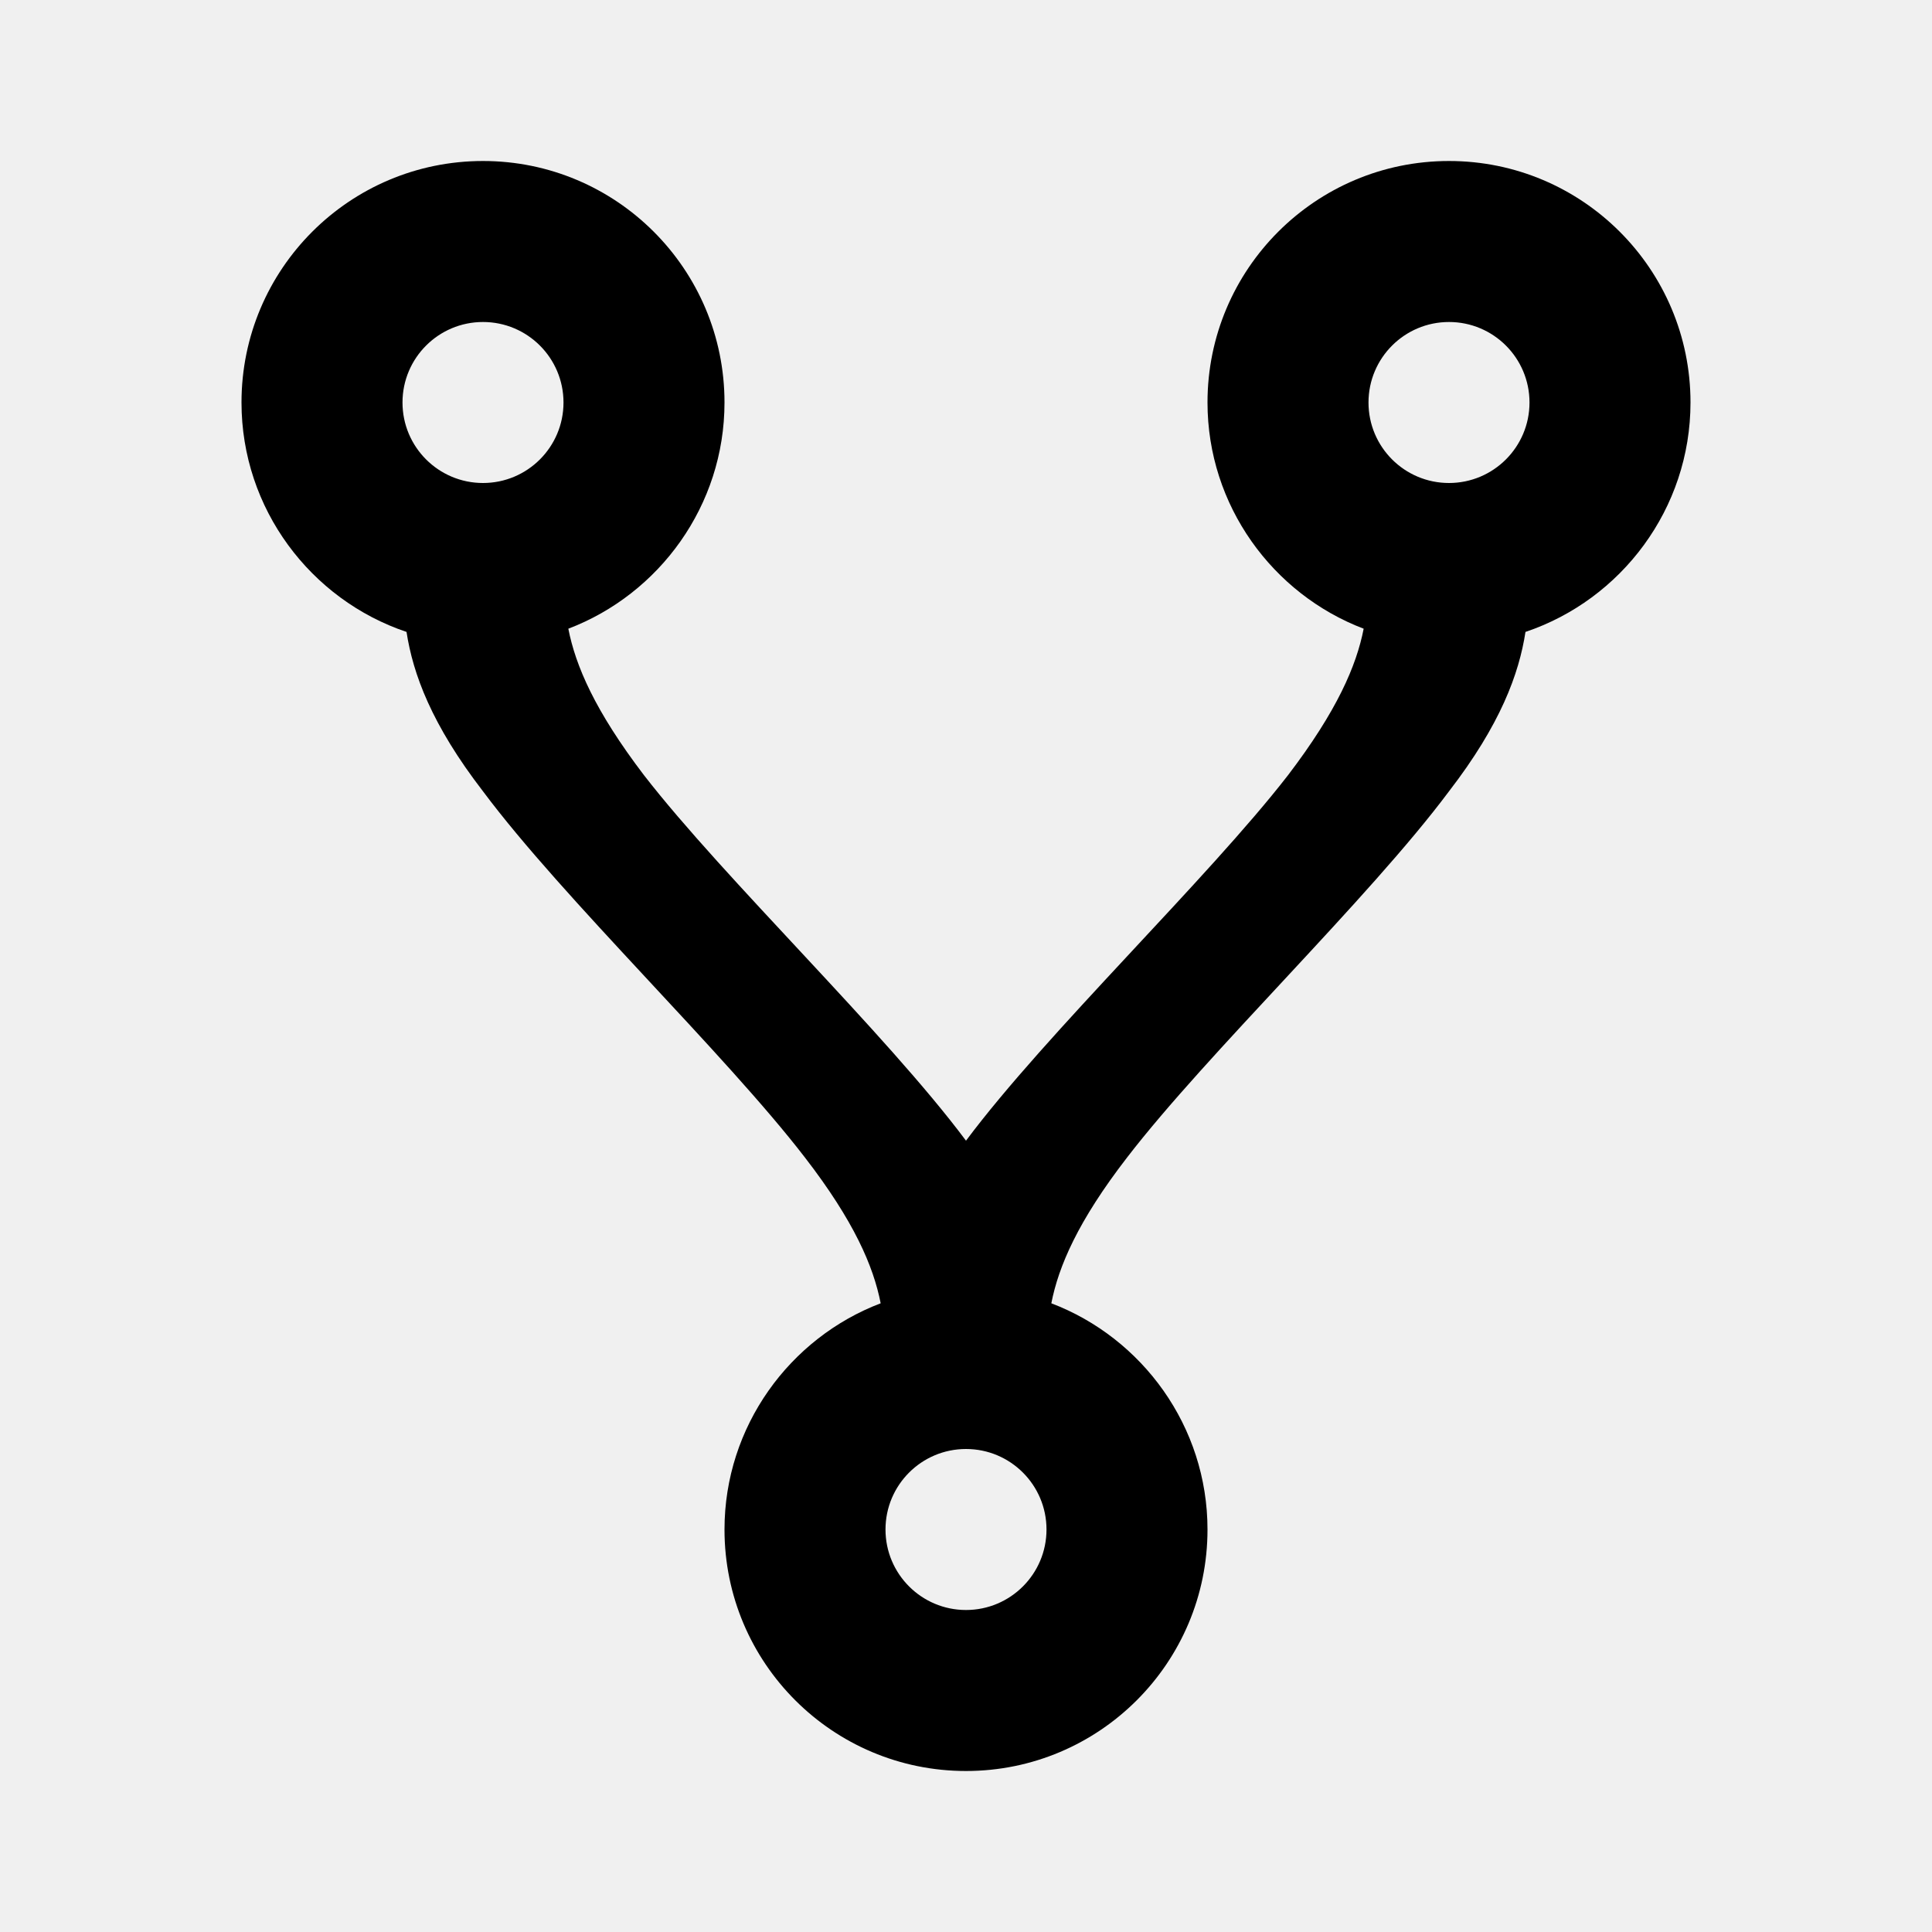
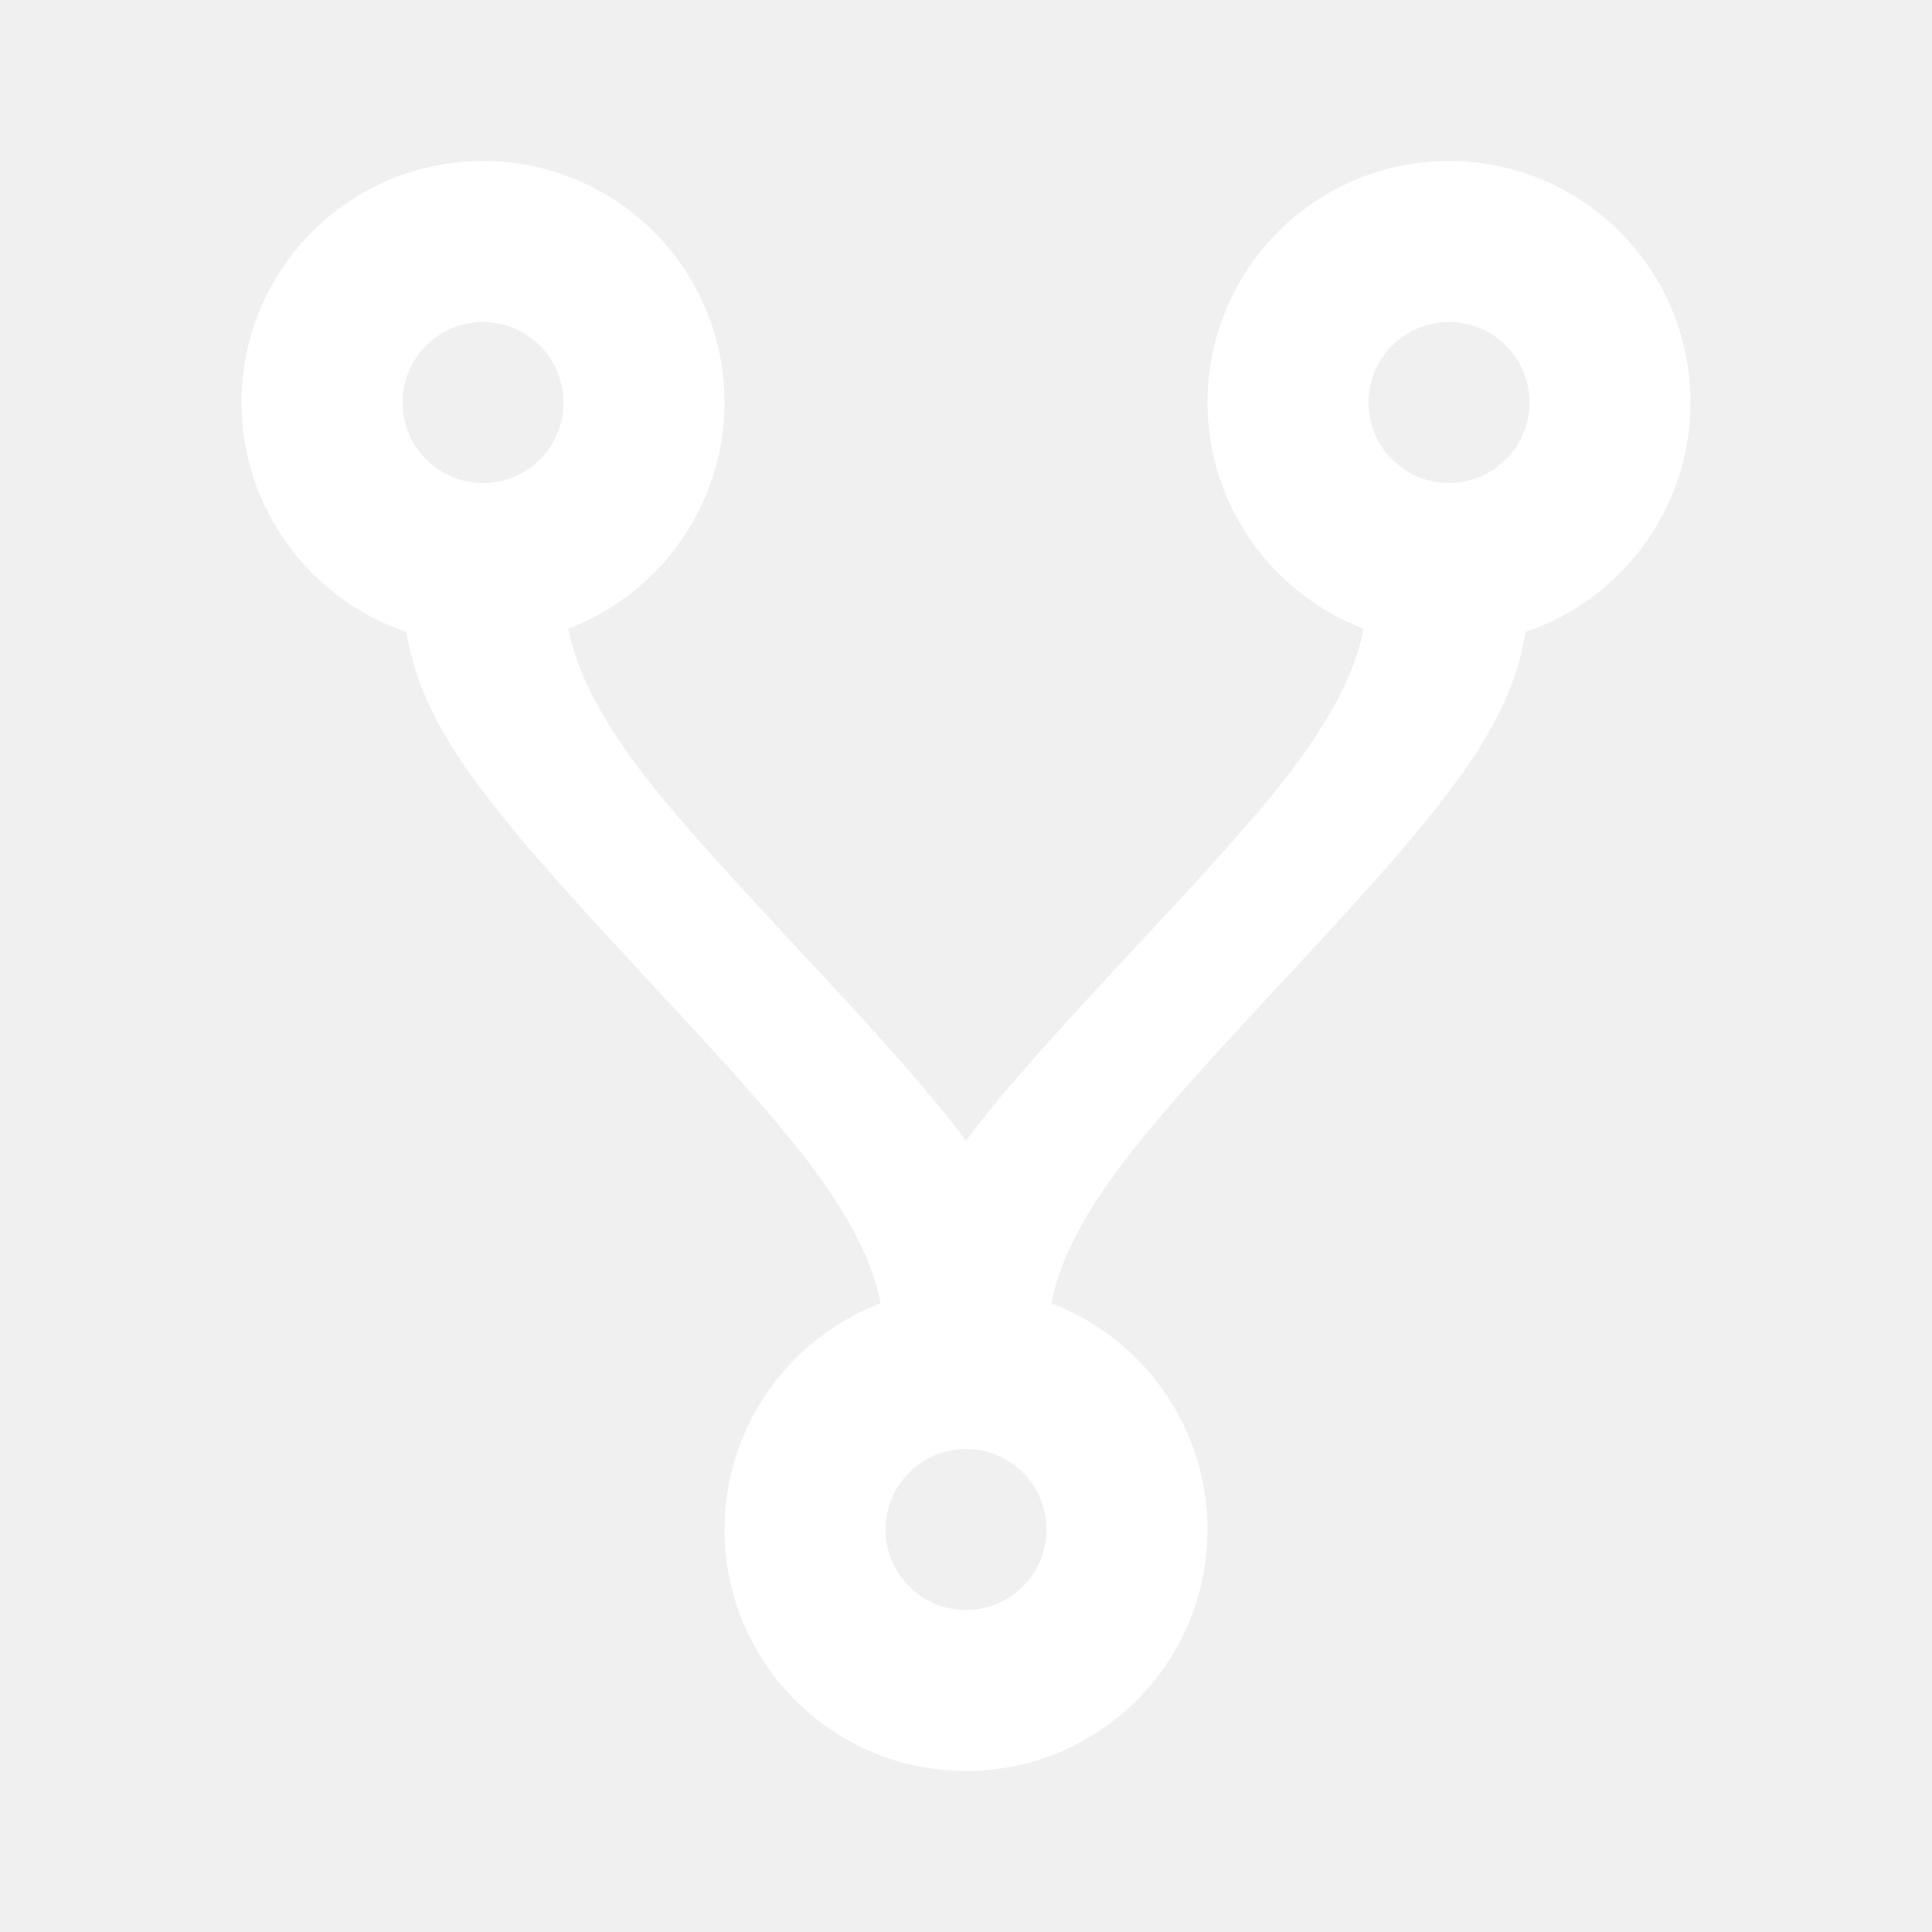
<svg xmlns="http://www.w3.org/2000/svg" viewBox="0 0 24 24">
-   <path d="M6,2A3,3 0 0,1 9,5C9,6.28 8.19,7.38 7.06,7.81C7.15,8.27 7.39,8.83 8,9.63C9,10.92 11,12.83 12,14.17C13,12.83 15,10.92 16,9.63C16.61,8.83 16.85,8.27 16.94,7.81C15.81,7.38 15,6.28 15,5A3,3 0 0,1 18,2A3,3 0 0,1 21,5C21,6.32 20.14,7.45 18.95,7.85C18.87,8.37 18.64,9 18,9.83C17,11.17 15,13.08 14,14.38C13.39,15.17 13.15,15.73 13.06,16.19C14.19,16.62 15,17.72 15,19A3,3 0 0,1 12,22A3,3 0 0,1 9,19C9,17.72 9.81,16.62 10.94,16.19C10.85,15.73 10.61,15.17 10,14.38C9,13.08 7,11.17 6,9.83C5.36,9 5.13,8.37 5.05,7.85C3.86,7.45 3,6.32 3,5A3,3 0 0,1 6,2M6,4A1,1 0 0,0 5,5A1,1 0 0,0 6,6A1,1 0 0,0 7,5A1,1 0 0,0 6,4M18,4A1,1 0 0,0 17,5A1,1 0 0,0 18,6A1,1 0 0,0 19,5A1,1 0 0,0 18,4M12,18A1,1 0 0,0 11,19A1,1 0 0,0 12,20A1,1 0 0,0 13,19A1,1 0 0,0 12,18Z" />
+   <path d="M6,2A3,3 0 0,1 9,5C9,6.28 8.19,7.38 7.06,7.81C7.15,8.27 7.39,8.83 8,9.63C9,10.92 11,12.83 12,14.17C13,12.83 15,10.92 16,9.63C16.61,8.83 16.85,8.27 16.94,7.81C15.81,7.38 15,6.28 15,5A3,3 0 0,1 18,2A3,3 0 0,1 21,5C21,6.32 20.14,7.45 18.95,7.85C18.87,8.37 18.64,9 18,9.83C17,11.17 15,13.08 14,14.38C13.39,15.17 13.15,15.73 13.06,16.19C14.19,16.62 15,17.72 15,19A3,3 0 0,1 12,22A3,3 0 0,1 9,19C9,17.72 9.81,16.62 10.94,16.19C10.85,15.73 10.61,15.17 10,14.38C9,13.08 7,11.17 6,9.83C5.36,9 5.13,8.37 5.05,7.85C3.86,7.45 3,6.32 3,5A3,3 0 0,1 6,2M6,4A1,1 0 0,0 5,5A1,1 0 0,0 6,6A1,1 0 0,0 7,5A1,1 0 0,0 6,4M18,4A1,1 0 0,0 17,5A1,1 0 0,0 18,6A1,1 0 0,0 19,5A1,1 0 0,0 18,4M12,18A1,1 0 0,0 11,19A1,1 0 0,0 12,20A1,1 0 0,0 13,19A1,1 0 0,0 12,18Z" fill="#fff" />
</svg>
